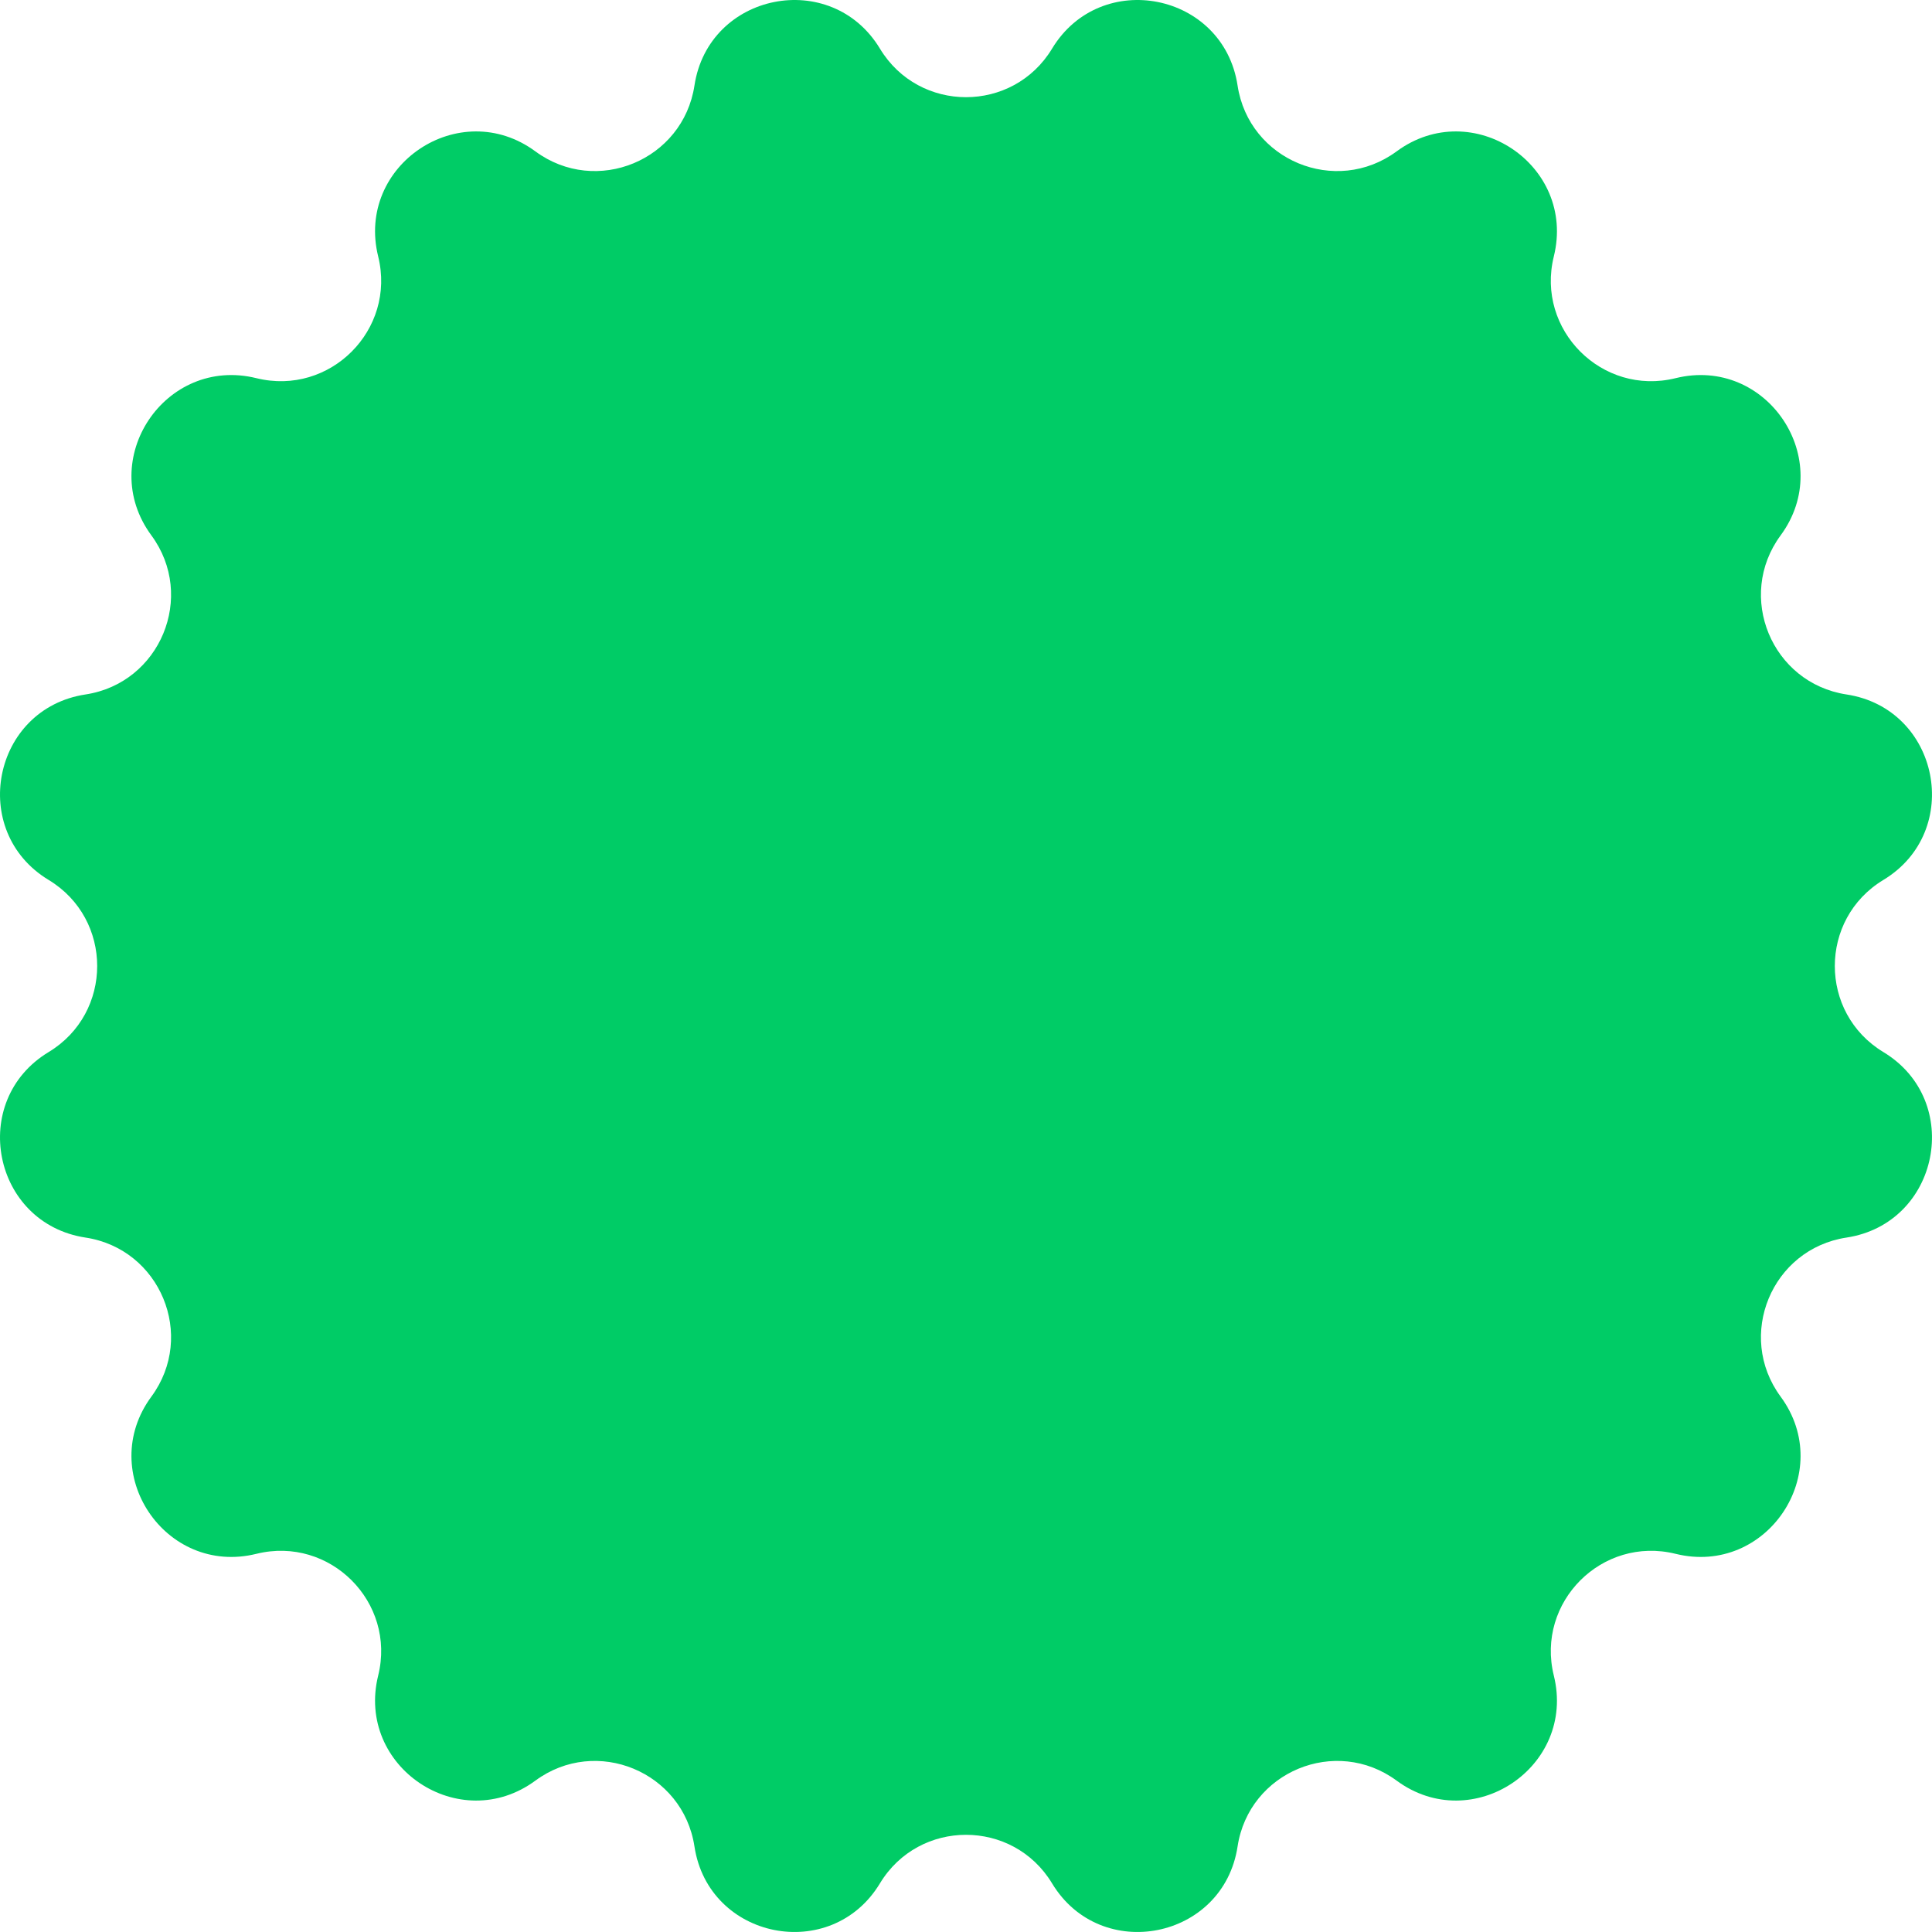
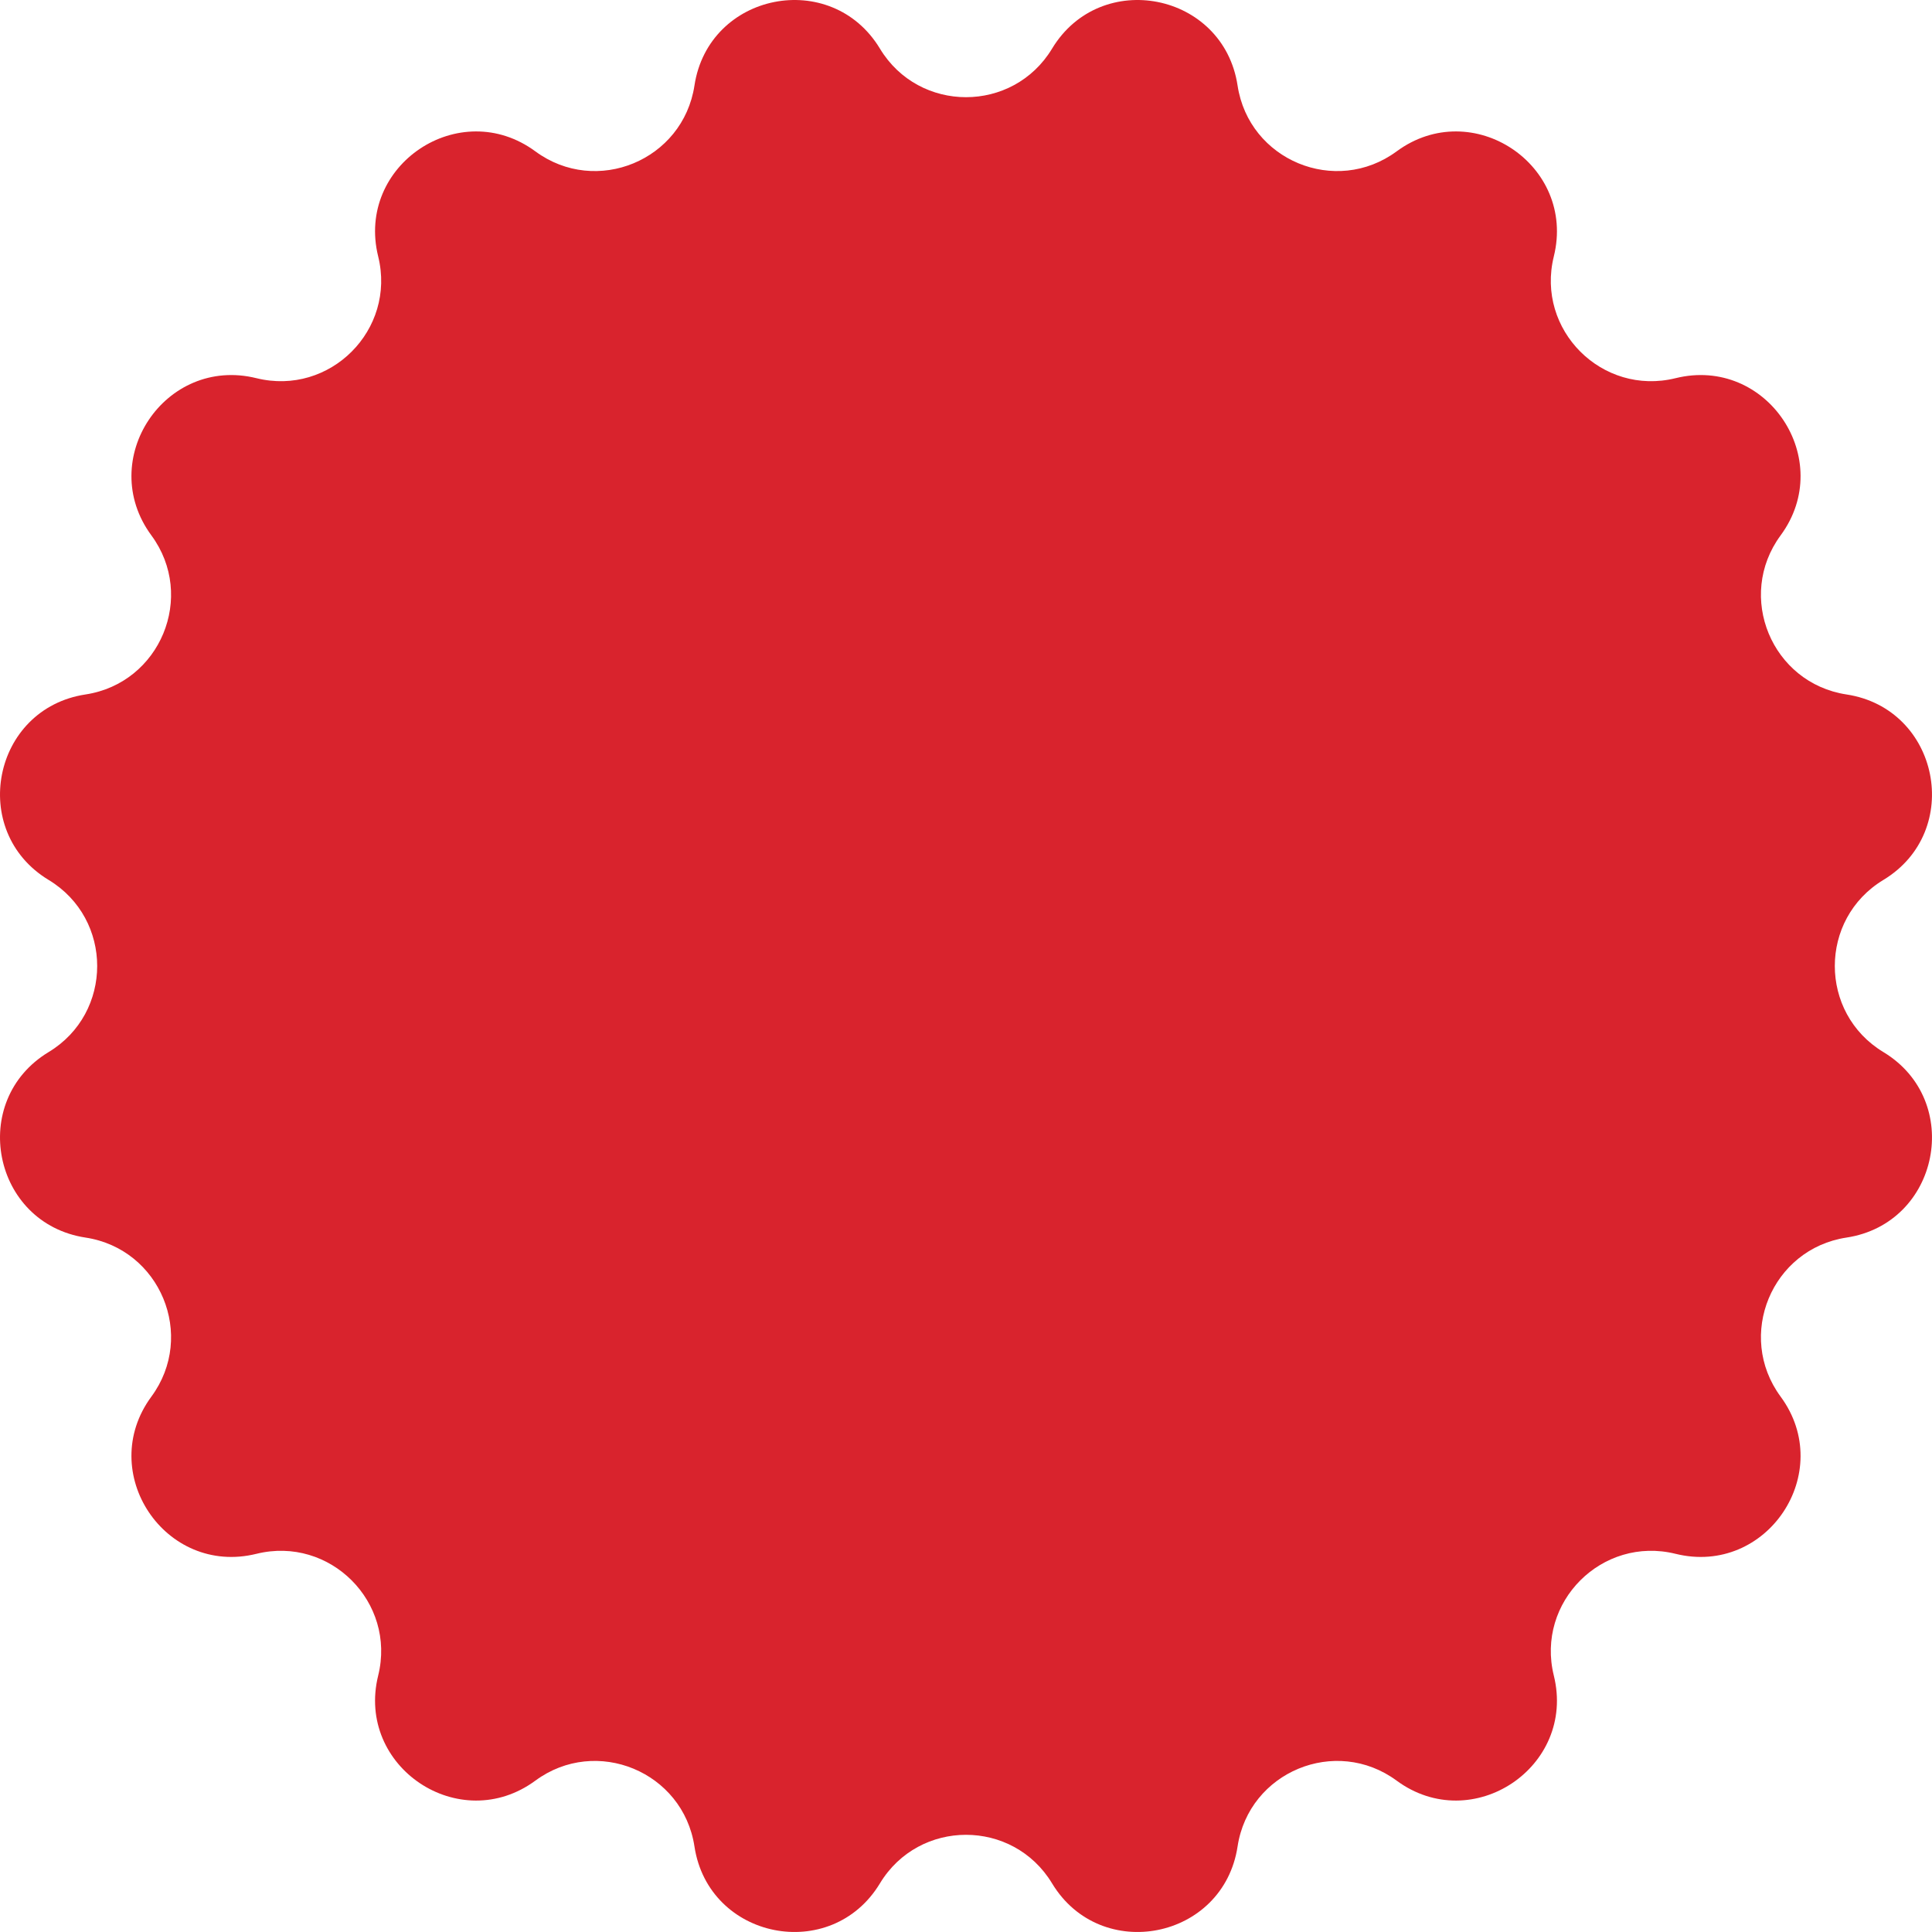
- <svg xmlns="http://www.w3.org/2000/svg" viewBox="0 0 60 60" fill="#00CC66">
+ <svg xmlns="http://www.w3.org/2000/svg" viewBox="0 0 60 60" fill="#d9232d">
  <path d="M1.51 32.673C-0.99 34.184 -0.232 37.995 2.656 38.434C4.978 38.787 6.094 41.48 4.702 43.372C2.969 45.725 5.128 48.956 7.965 48.255C10.245 47.693 12.307 49.755 11.745 52.035C11.044 54.872 14.275 57.031 16.628 55.298C18.52 53.906 21.214 55.022 21.567 57.344C22.005 60.232 25.816 60.99 27.327 58.49C28.542 56.479 31.458 56.479 32.673 58.49C34.184 60.99 37.995 60.232 38.434 57.344C38.787 55.022 41.48 53.906 43.372 55.298C45.725 57.031 48.956 54.872 48.255 52.035C47.693 49.755 49.755 47.693 52.035 48.255C54.872 48.956 57.031 45.725 55.298 43.372C53.906 41.48 55.022 38.786 57.344 38.434C60.232 37.995 60.99 34.184 58.49 32.673C56.479 31.458 56.479 28.542 58.49 27.327C60.99 25.816 60.232 22.006 57.344 21.567C55.022 21.213 53.906 18.52 55.298 16.628C57.031 14.275 54.872 11.044 52.035 11.745C49.755 12.307 47.693 10.245 48.255 7.965C48.956 5.128 45.725 2.969 43.372 4.702C41.48 6.094 38.786 4.978 38.434 2.656C37.995 -0.232 34.184 -0.99 32.673 1.51C31.458 3.521 28.542 3.521 27.327 1.51C25.816 -0.99 22.006 -0.232 21.567 2.656C21.213 4.978 18.52 6.094 16.628 4.702C14.275 2.969 11.044 5.128 11.745 7.965C12.307 10.245 10.245 12.307 7.965 11.745C5.128 11.044 2.969 14.275 4.702 16.628C6.094 18.52 4.978 21.214 2.656 21.567C-0.232 22.005 -0.99 25.816 1.51 27.327C3.521 28.542 3.521 31.458 1.51 32.673Z" />
</svg>
